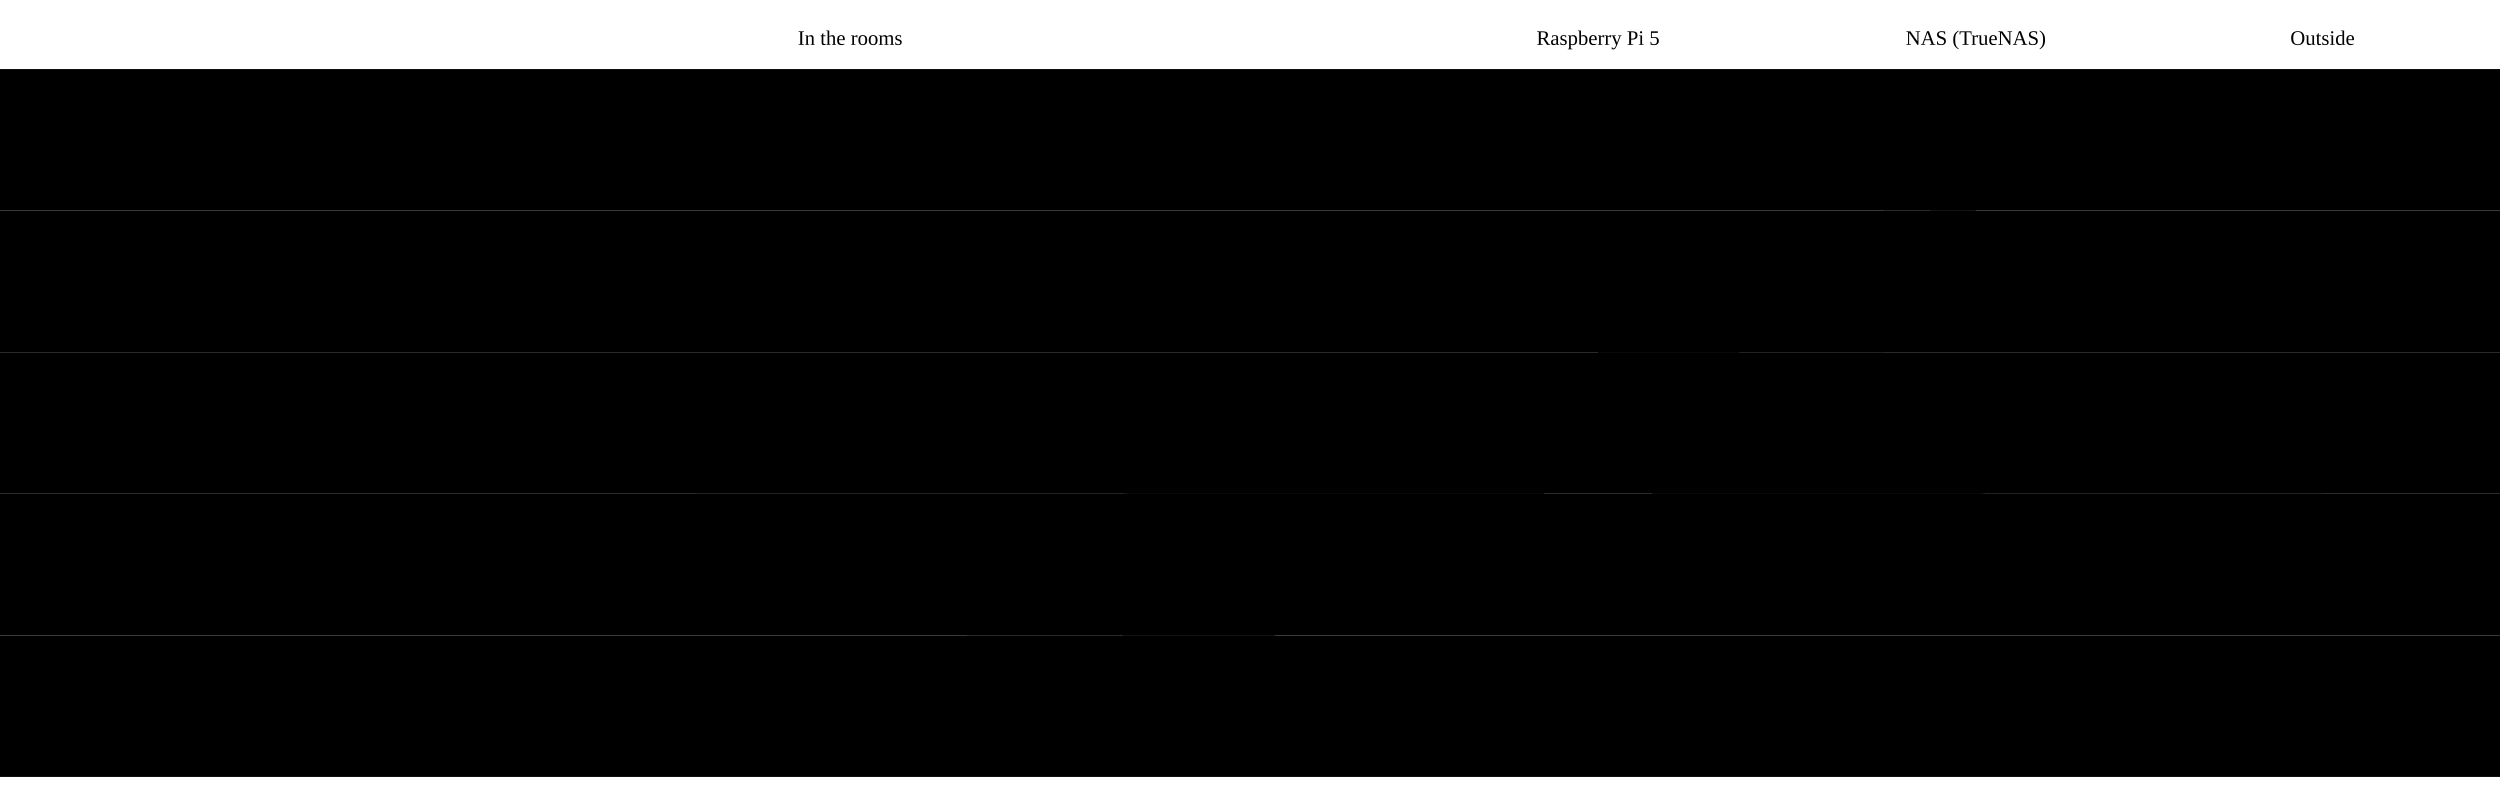
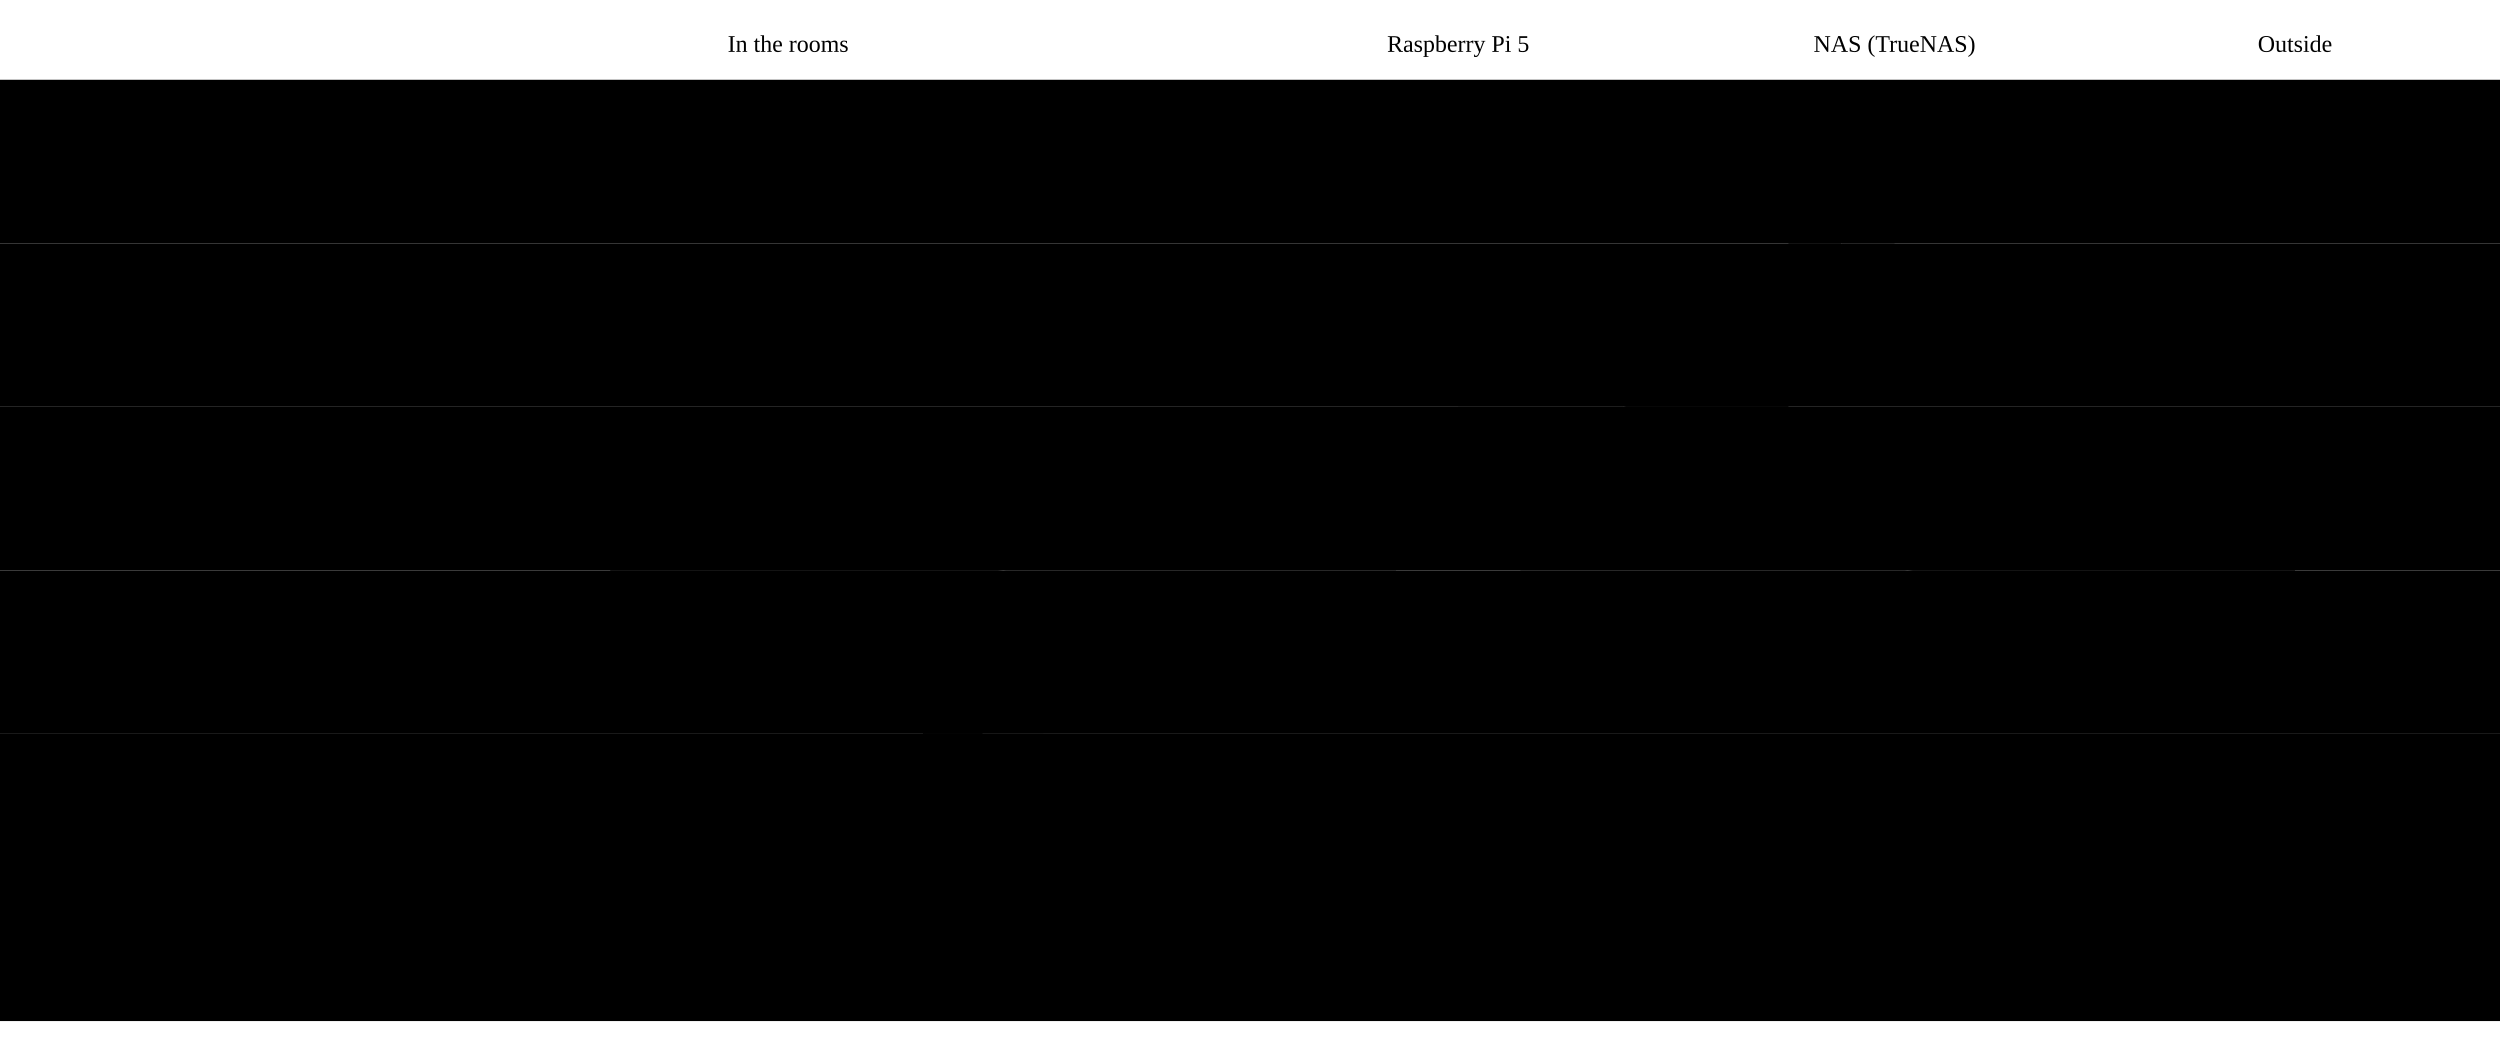
- <svg xmlns="http://www.w3.org/2000/svg" class="fig" viewBox="0 0 1448 470" role="img" aria-labelledby="house-logical-title">
+ <svg xmlns="http://www.w3.org/2000/svg" class="fig" viewBox="0 0 1253.6 532" role="img" aria-labelledby="house-logical-title">
  <defs>
    <marker id="house-logical-arrow" viewBox="0 0 10 10" refX="9" refY="5" markerWidth="7" markerHeight="7" orient="auto-start-reverse">
      <path d="M0 0L10 5L0 10z" class="f-arrowhead" />
    </marker>
  </defs>
-   <rect class="f-band" x="0" y="40" width="1448" height="82" />
+   <rect class="f-band" x="0" y="40" width="1253.6" height="82" />
  <g class="f-band-label">
    <text x="12" y="64">L4</text>
    <text class="f-small" x="12" y="80">Business</text>
  </g>
-   <rect class="f-band-alt" x="0" y="122" width="1448" height="82" />
+   <rect class="f-band-alt" x="0" y="122" width="1253.6" height="82" />
  <g class="f-band-label">
    <text x="12" y="146">L3</text>
    <text class="f-small" x="12" y="162">Operations</text>
  </g>
-   <rect class="f-band" x="0" y="204" width="1448" height="82" />
+   <rect class="f-band" x="0" y="204" width="1253.6" height="82" />
  <g class="f-band-label">
    <text x="12" y="228">L2</text>
    <text class="f-small" x="12" y="244">Supervisory</text>
  </g>
-   <rect class="f-band-alt" x="0" y="286" width="1448" height="82" />
+   <rect class="f-band-alt" x="0" y="286" width="1253.6" height="82" />
  <g class="f-band-label">
    <text x="12" y="310">L1</text>
    <text class="f-small" x="12" y="326">Sensing and control</text>
  </g>
-   <rect class="f-band" x="0" y="368" width="1448" height="82" />
+   <rect class="f-band" x="0" y="368" width="1253.6" height="144" />
  <g class="f-band-label">
    <text x="12" y="392">L0</text>
    <text class="f-small" x="12" y="408">Physical</text>
  </g>
-   <text class="f-heading" x="492.4" y="26" text-anchor="middle">In the rooms</text>
-   <text class="f-heading" x="925.6" y="26" text-anchor="middle">Raspberry Pi 5</text>
-   <text class="f-heading" x="1144.4" y="26" text-anchor="middle">NAS (TrueNAS)</text>
-   <text class="f-heading" x="1345.2" y="26" text-anchor="middle">Outside</text>
-   <path class="f-tie" d="M738.4 392L738.4 368L560 368L560 344" />
-   <text class="f-small f-muted f-halo" x="649.2" y="362" text-anchor="middle">leak sensor</text>
-   <path class="f-flow" d="M633.2 327L848.8 327" marker-end="url(#house-logical-arrow)" />
-   <text class="f-small f-muted f-halo" x="741" y="321" text-anchor="middle">Zigbee</text>
-   <path class="f-flow" d="M925.6 310L925.6 262" marker-end="url(#house-logical-arrow)" />
-   <path class="f-flow" d="M403.2 310L403.2 286L894.4 286L894.4 262" marker-end="url(#house-logical-arrow)" />
-   <text class="f-small f-muted f-halo f-on-band" x="648.8" y="280" text-anchor="middle">WiFi</text>
-   <path class="f-flow" d="M1345.2 310L1345.2 286L956.8 286L956.8 262" marker-end="url(#house-logical-arrow)" />
-   <path class="f-flow" d="M925.6 228L925.6 204L1091.2 204L1091.2 180" marker-end="url(#house-logical-arrow)" />
-   <path class="f-flow" d="M1132 163L1164 163" marker-end="url(#house-logical-arrow)" />
-   <path class="f-flow f-planned" d="M1091.2 146L1091.2 122L1144.4 122L1144.4 98" marker-end="url(#house-logical-arrow)" />
-   <line class="f-flow" x1="221.2" y1="392" x2="221.2" y2="386" />
-   <path class="f-break" d="M229.2 382L213.2 372M229.2 372L213.2 362" />
-   <text class="f-small f-muted f-halo f-on-band" x="235.2" y="378">not observed yet</text>
-   <line class="f-flow" x1="349.2" y1="392" x2="349.2" y2="386" />
-   <path class="f-break" d="M357.2 382L341.2 372M357.2 372L341.2 362" />
-   <text class="f-small f-muted f-halo f-on-band" x="363.2" y="378">not observed yet</text>
-   <rect class="f-asset" x="351.6" y="310" width="103.2" height="34" />
-   <text class="f-label" x="403.2" y="331.5" text-anchor="middle">WiFi sensor</text>
-   <rect class="f-group" x="486.8" y="310" width="146.4" height="34" rx="6" />
-   <text class="f-label" x="560" y="331.5" text-anchor="middle">Zigbee sensors ×5</text>
-   <rect class="f-asset" x="184" y="392" width="74.4" height="34" />
-   <text class="f-label" x="221.2" y="413.5" text-anchor="middle">Furnace</text>
-   <rect class="f-asset" x="290.4" y="392" width="117.6" height="34" />
-   <text class="f-label" x="349.2" y="413.5" text-anchor="middle">Garage heater</text>
-   <rect class="f-group" x="440" y="392" width="204" height="34" rx="6" />
-   <text class="f-label" x="542" y="413.5" text-anchor="middle">Appliances ×4 · estimated</text>
-   <rect class="f-asset" x="676" y="392" width="124.8" height="34" />
-   <text class="f-label" x="738.4" y="413.5" text-anchor="middle">Kitchen fridge</text>
-   <rect class="f-system" x="848.8" y="310" width="153.6" height="34" rx="8" />
-   <text class="f-label" x="925.6" y="331.5" text-anchor="middle">Zigbee coordinator</text>
-   <rect class="f-system" x="863.2" y="228" width="124.8" height="34" rx="8" />
-   <text class="f-label" x="925.6" y="249.5" text-anchor="middle">Home Assistant</text>
-   <rect class="f-system" x="1050.4" y="146" width="81.6" height="34" rx="8" />
-   <text class="f-label" x="1091.2" y="167.5" text-anchor="middle">InfluxDB</text>
-   <rect class="f-system" x="1164" y="146" width="74.4" height="34" rx="8" />
-   <text class="f-label" x="1201.2" y="167.5" text-anchor="middle">Grafana</text>
-   <rect class="f-system f-planned" x="1082" y="64" width="124.8" height="34" rx="8" />
-   <text class="f-label" x="1144.4" y="85.5" text-anchor="middle">ESC house page</text>
-   <rect class="f-system" x="1290" y="310" width="110.4" height="34" rx="8" />
-   <text class="f-label" x="1345.2" y="331.5" text-anchor="middle">Weather feed</text>
-   <path class="f-artifact f-planned" d="M1286.4 64H1392L1404 76V98H1286.4Z" />
-   <path class="f-artifact-fold" d="M1392 64V76H1404" />
-   <text class="f-label" x="1345.2" y="85.5" text-anchor="middle">Utility bills</text>
+   <text class="f-heading" x="395.2" y="26" text-anchor="middle">In the rooms</text>
+   <text class="f-heading" x="731.2" y="26" text-anchor="middle">Raspberry Pi 5</text>
+   <text class="f-heading" x="950" y="26" text-anchor="middle">NAS (TrueNAS)</text>
+   <text class="f-heading" x="1150.8" y="26" text-anchor="middle">Outside</text>
+   <path class="f-tie" d="M523.2 392L523.2 368L462.8 368L462.8 344" />
+   <text class="f-small f-muted f-halo" x="493" y="362" text-anchor="middle">leak sensor</text>
+   <path class="f-flow" d="M536 327L654.4 327" marker-end="url(#house-logical-arrow)" />
+   <text class="f-small f-muted f-halo" x="595.2" y="321" text-anchor="middle">Zigbee</text>
+   <path class="f-flow" d="M731.2 310L731.2 262" marker-end="url(#house-logical-arrow)" />
+   <path class="f-flow" d="M306 310L306 286L700 286L700 262" marker-end="url(#house-logical-arrow)" />
+   <text class="f-small f-muted f-halo f-on-band" x="503" y="280" text-anchor="middle">WiFi</text>
+   <path class="f-flow" d="M1150.8 310L1150.8 286L762.4 286L762.4 262" marker-end="url(#house-logical-arrow)" />
+   <path class="f-flow" d="M731.2 228L731.2 204L896.8 204L896.8 180" marker-end="url(#house-logical-arrow)" />
+   <path class="f-flow" d="M937.6 163L969.6 163" marker-end="url(#house-logical-arrow)" />
+   <path class="f-flow f-planned" d="M896.8 146L896.8 122L950 122L950 98" marker-end="url(#house-logical-arrow)" />
+   <line class="f-flow" x1="242" y1="392" x2="242" y2="386" />
+   <path class="f-break" d="M250 382L234 372M250 372L234 362" />
+   <text class="f-small f-muted f-halo f-on-band" x="256" y="378">not observed yet</text>
+   <line class="f-flow" x1="370" y1="392" x2="370" y2="386" />
+   <path class="f-break" d="M378 382L362 372M378 372L362 362" />
+   <text class="f-small f-muted f-halo f-on-band" x="384" y="378">not observed yet</text>
+   <text class="f-small f-muted f-halo f-on-band" x="239.2" y="447" text-anchor="middle">estimated</text>
+   <text class="f-small f-muted f-halo f-on-band" x="362.4" y="447" text-anchor="middle">estimated</text>
+   <text class="f-small f-muted f-halo f-on-band" x="466.4" y="447" text-anchor="middle">estimated</text>
+   <text class="f-small f-muted f-halo f-on-band" x="570.4" y="447" text-anchor="middle">estimated</text>
+   <rect class="f-asset" x="254.4" y="310" width="103.2" height="34" />
+   <text class="f-label" x="306" y="331.5" text-anchor="middle">WiFi sensor</text>
+   <rect class="f-group" x="389.6" y="310" width="146.4" height="34" rx="6" />
+   <text class="f-label" x="462.8" y="331.5" text-anchor="middle">Zigbee sensors ×5</text>
+   <rect class="f-asset" x="204.8" y="392" width="74.4" height="34" />
+   <text class="f-label" x="242" y="413.5" text-anchor="middle">Furnace</text>
+   <rect class="f-asset" x="311.2" y="392" width="117.6" height="34" />
+   <text class="f-label" x="370" y="413.5" text-anchor="middle">Garage heater</text>
+   <rect class="f-asset" x="460.8" y="392" width="124.8" height="34" />
+   <text class="f-label" x="523.2" y="413.5" text-anchor="middle">Kitchen fridge</text>
+   <rect class="f-asset" x="184" y="454" width="110.4" height="34" />
+   <text class="f-label" x="239.2" y="475.5" text-anchor="middle">Water heater</text>
+   <rect class="f-asset" x="326.4" y="454" width="72" height="34" />
+   <text class="f-label" x="362.4" y="475.5" text-anchor="middle">Stove</text>
+   <rect class="f-asset" x="430.4" y="454" width="72" height="34" />
+   <text class="f-label" x="466.4" y="475.5" text-anchor="middle">Washer</text>
+   <rect class="f-asset" x="534.4" y="454" width="72" height="34" />
+   <text class="f-label" x="570.4" y="475.5" text-anchor="middle">Dryer</text>
+   <rect class="f-system" x="654.4" y="310" width="153.6" height="34" rx="8" />
+   <text class="f-label" x="731.2" y="331.5" text-anchor="middle">Zigbee coordinator</text>
+   <rect class="f-system" x="668.8" y="228" width="124.8" height="34" rx="8" />
+   <text class="f-label" x="731.2" y="249.5" text-anchor="middle">Home Assistant</text>
+   <rect class="f-system" x="856" y="146" width="81.6" height="34" rx="8" />
+   <text class="f-label" x="896.8" y="167.5" text-anchor="middle">InfluxDB</text>
+   <rect class="f-system" x="969.6" y="146" width="74.4" height="34" rx="8" />
+   <text class="f-label" x="1006.8" y="167.5" text-anchor="middle">Grafana</text>
+   <rect class="f-system f-planned" x="887.6" y="64" width="124.8" height="34" rx="8" />
+   <text class="f-label" x="950" y="85.5" text-anchor="middle">ESC house page</text>
+   <rect class="f-system" x="1095.6" y="310" width="110.4" height="34" rx="8" />
+   <text class="f-label" x="1150.8" y="331.5" text-anchor="middle">Weather feed</text>
+   <path class="f-artifact f-planned" d="M1092 64H1197.6L1209.6 76V98H1092Z" />
+   <path class="f-artifact-fold" d="M1197.6 64V76H1209.6" />
+   <text class="f-label" x="1150.8" y="85.5" text-anchor="middle">Utility bills</text>
</svg>
